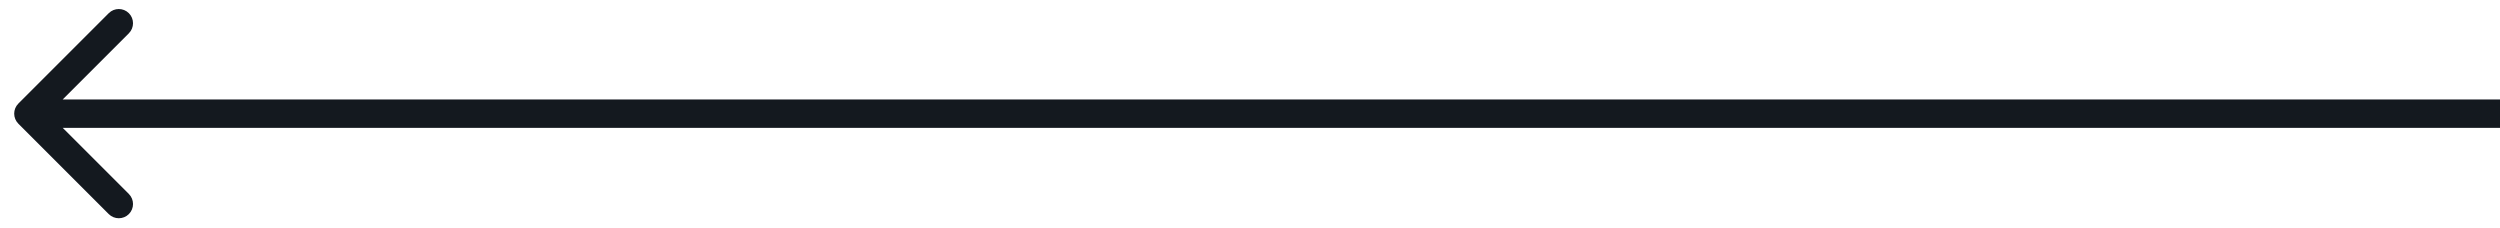
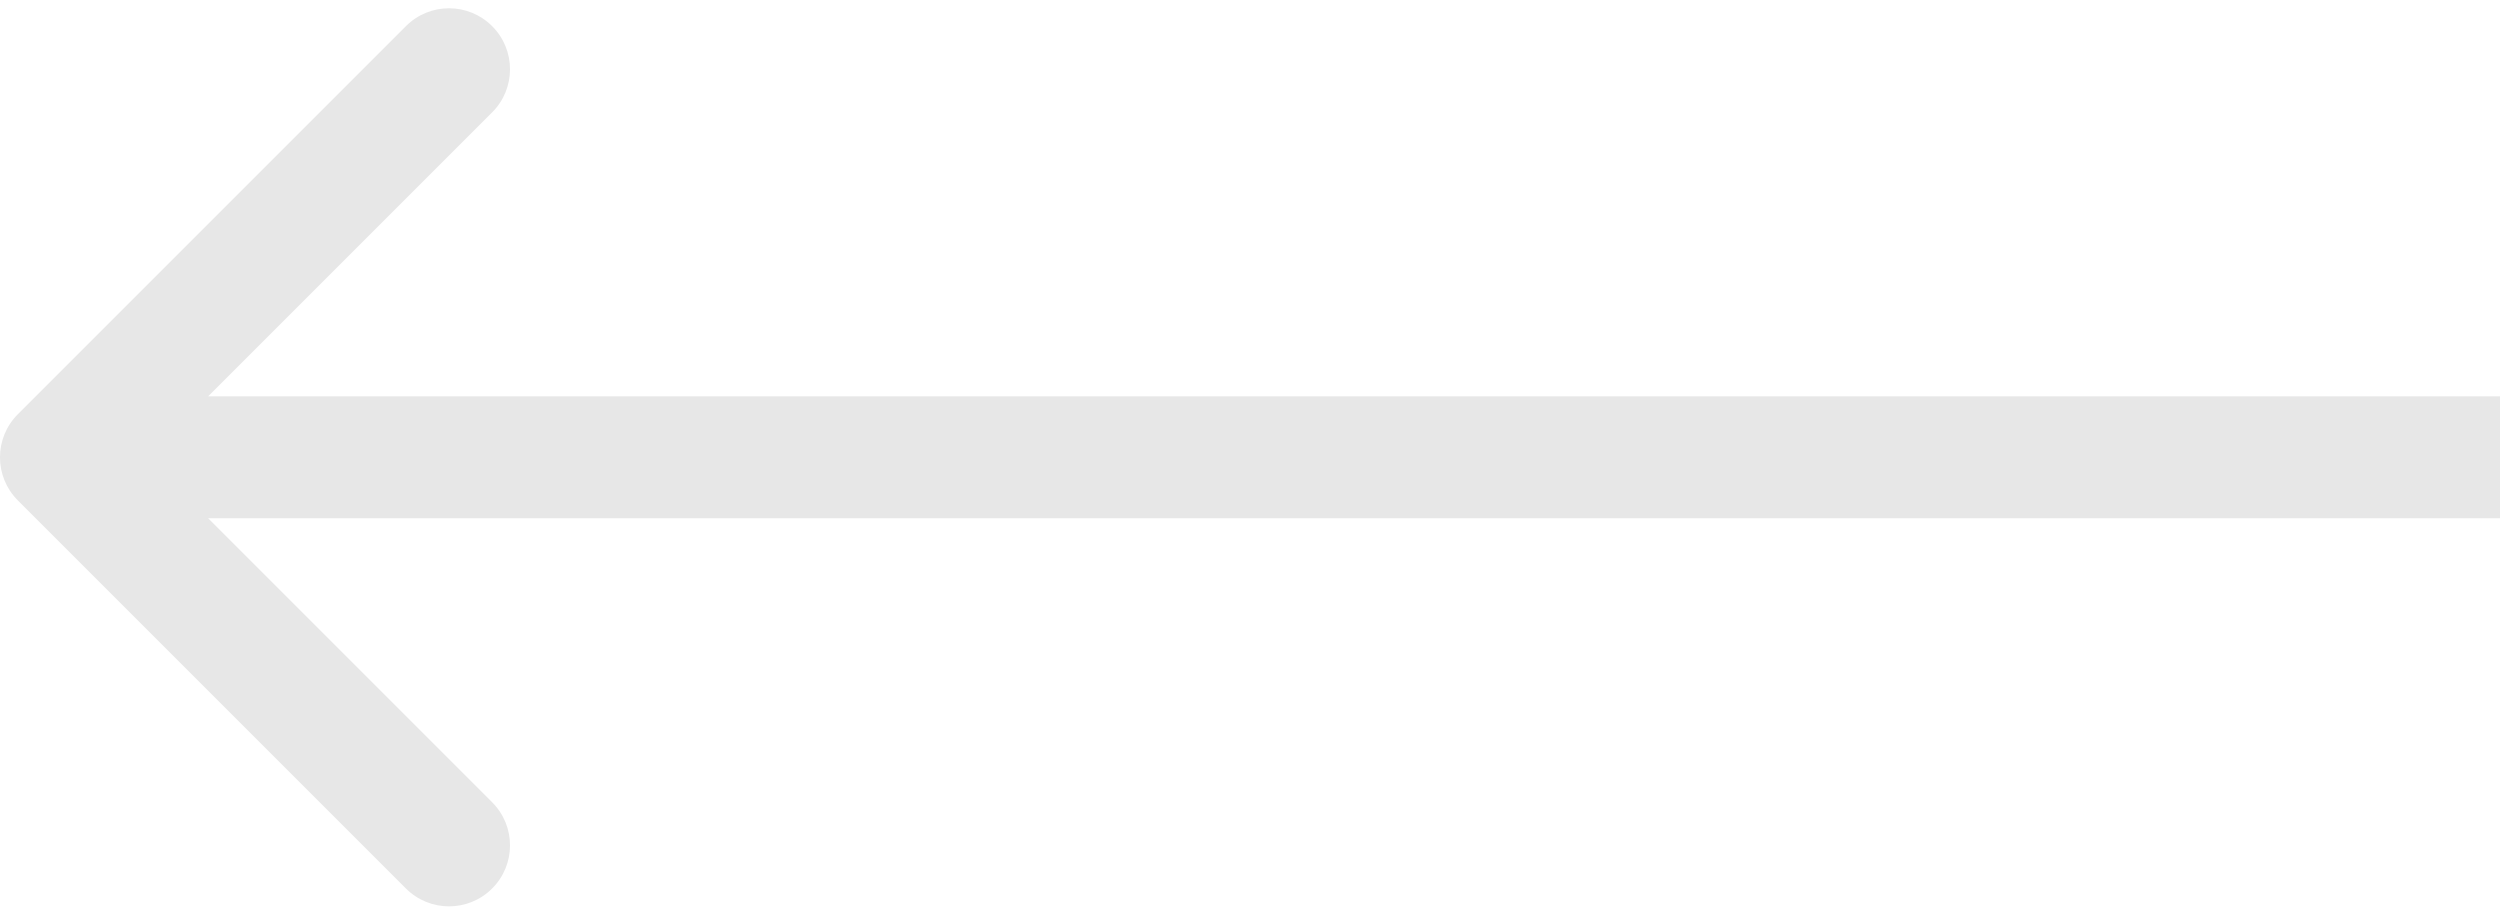
- <svg xmlns="http://www.w3.org/2000/svg" width="88" height="8" viewBox="0 0 88 8" fill="none">
-   <path d="M0.646 4.354C0.451 4.158 0.451 3.842 0.646 3.646L3.828 0.464C4.024 0.269 4.34 0.269 4.536 0.464C4.731 0.66 4.731 0.976 4.536 1.172L1.707 4L4.536 6.828C4.731 7.024 4.731 7.34 4.536 7.536C4.34 7.731 4.024 7.731 3.828 7.536L0.646 4.354ZM88 4.5H1V3.5H88V4.5Z" fill="#14191F" />
+ <svg xmlns="http://www.w3.org/2000/svg" width="41" height="15" viewBox="0 0 41 15" fill="none">
+   <path d="M0.293 6.793C-0.098 7.183 -0.098 7.817 0.293 8.207L6.657 14.571C7.047 14.962 7.681 14.962 8.071 14.571C8.462 14.181 8.462 13.547 8.071 13.157L2.414 7.5L8.071 1.843C8.462 1.453 8.462 0.819 8.071 0.429C7.681 0.038 7.047 0.038 6.657 0.429L0.293 6.793ZM41 6.5L1 6.5L1 8.5L41 8.5L41 6.5Z" fill="#E7E7E7" />
</svg>
